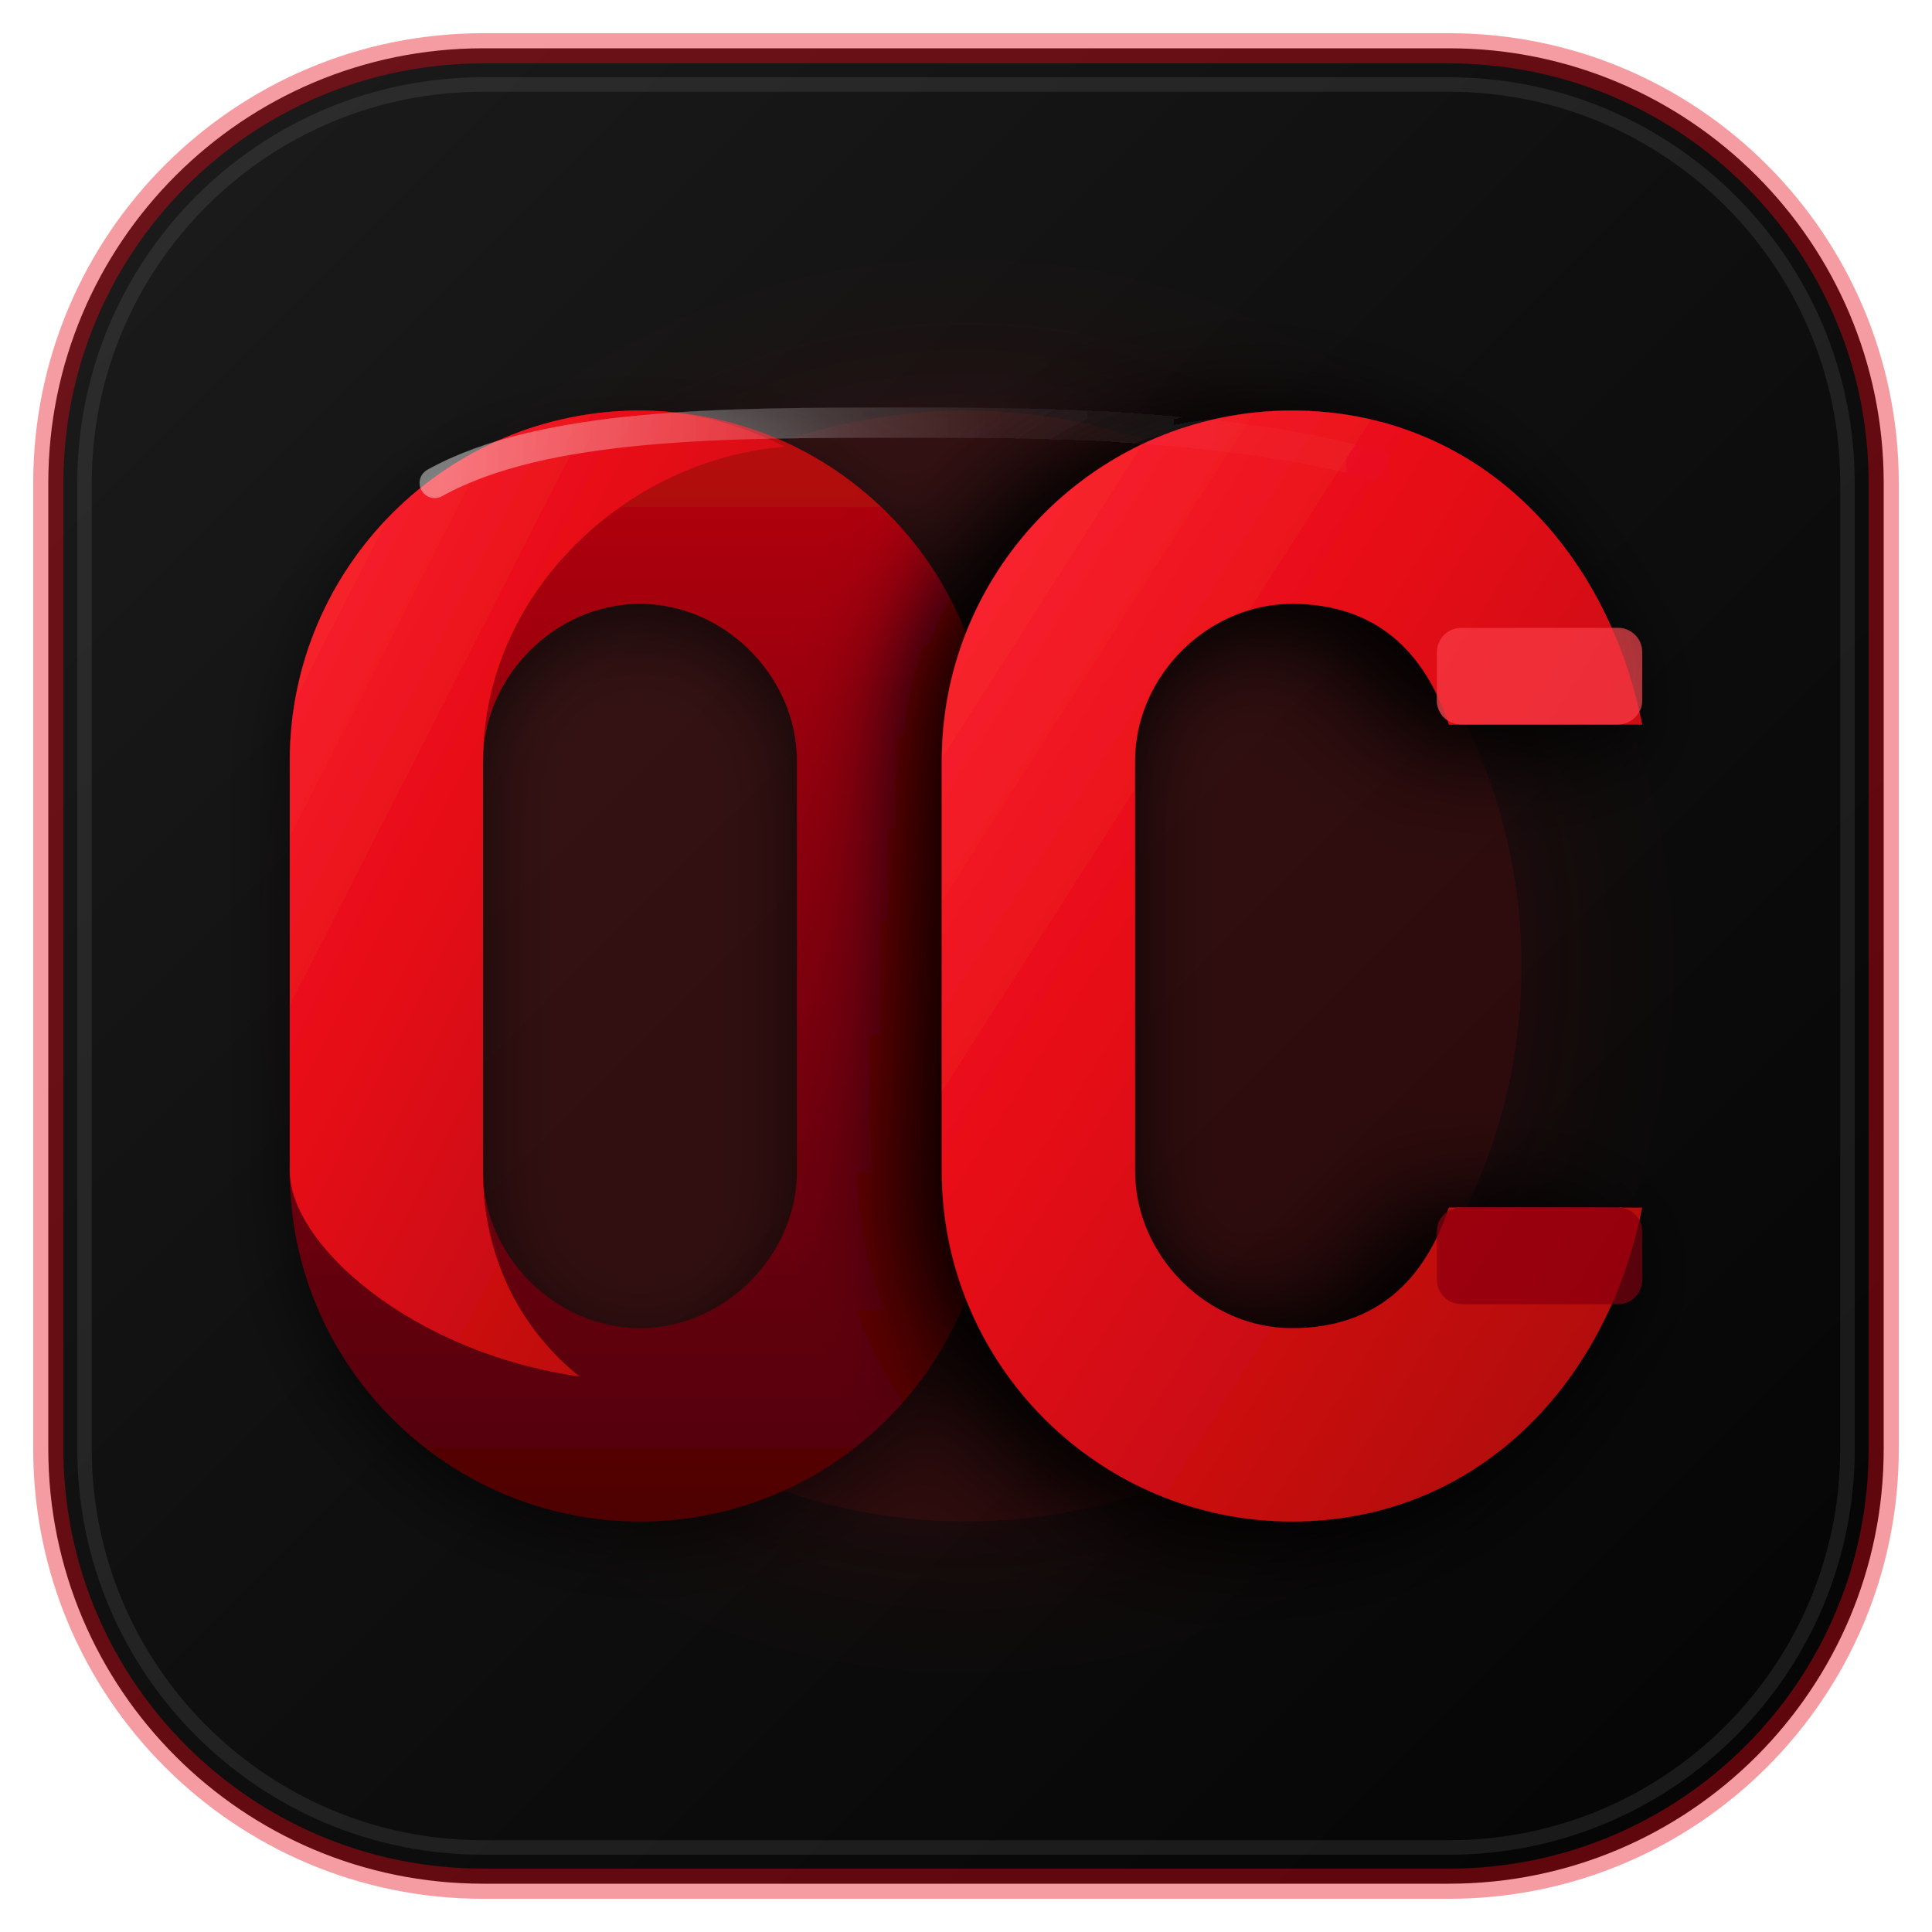
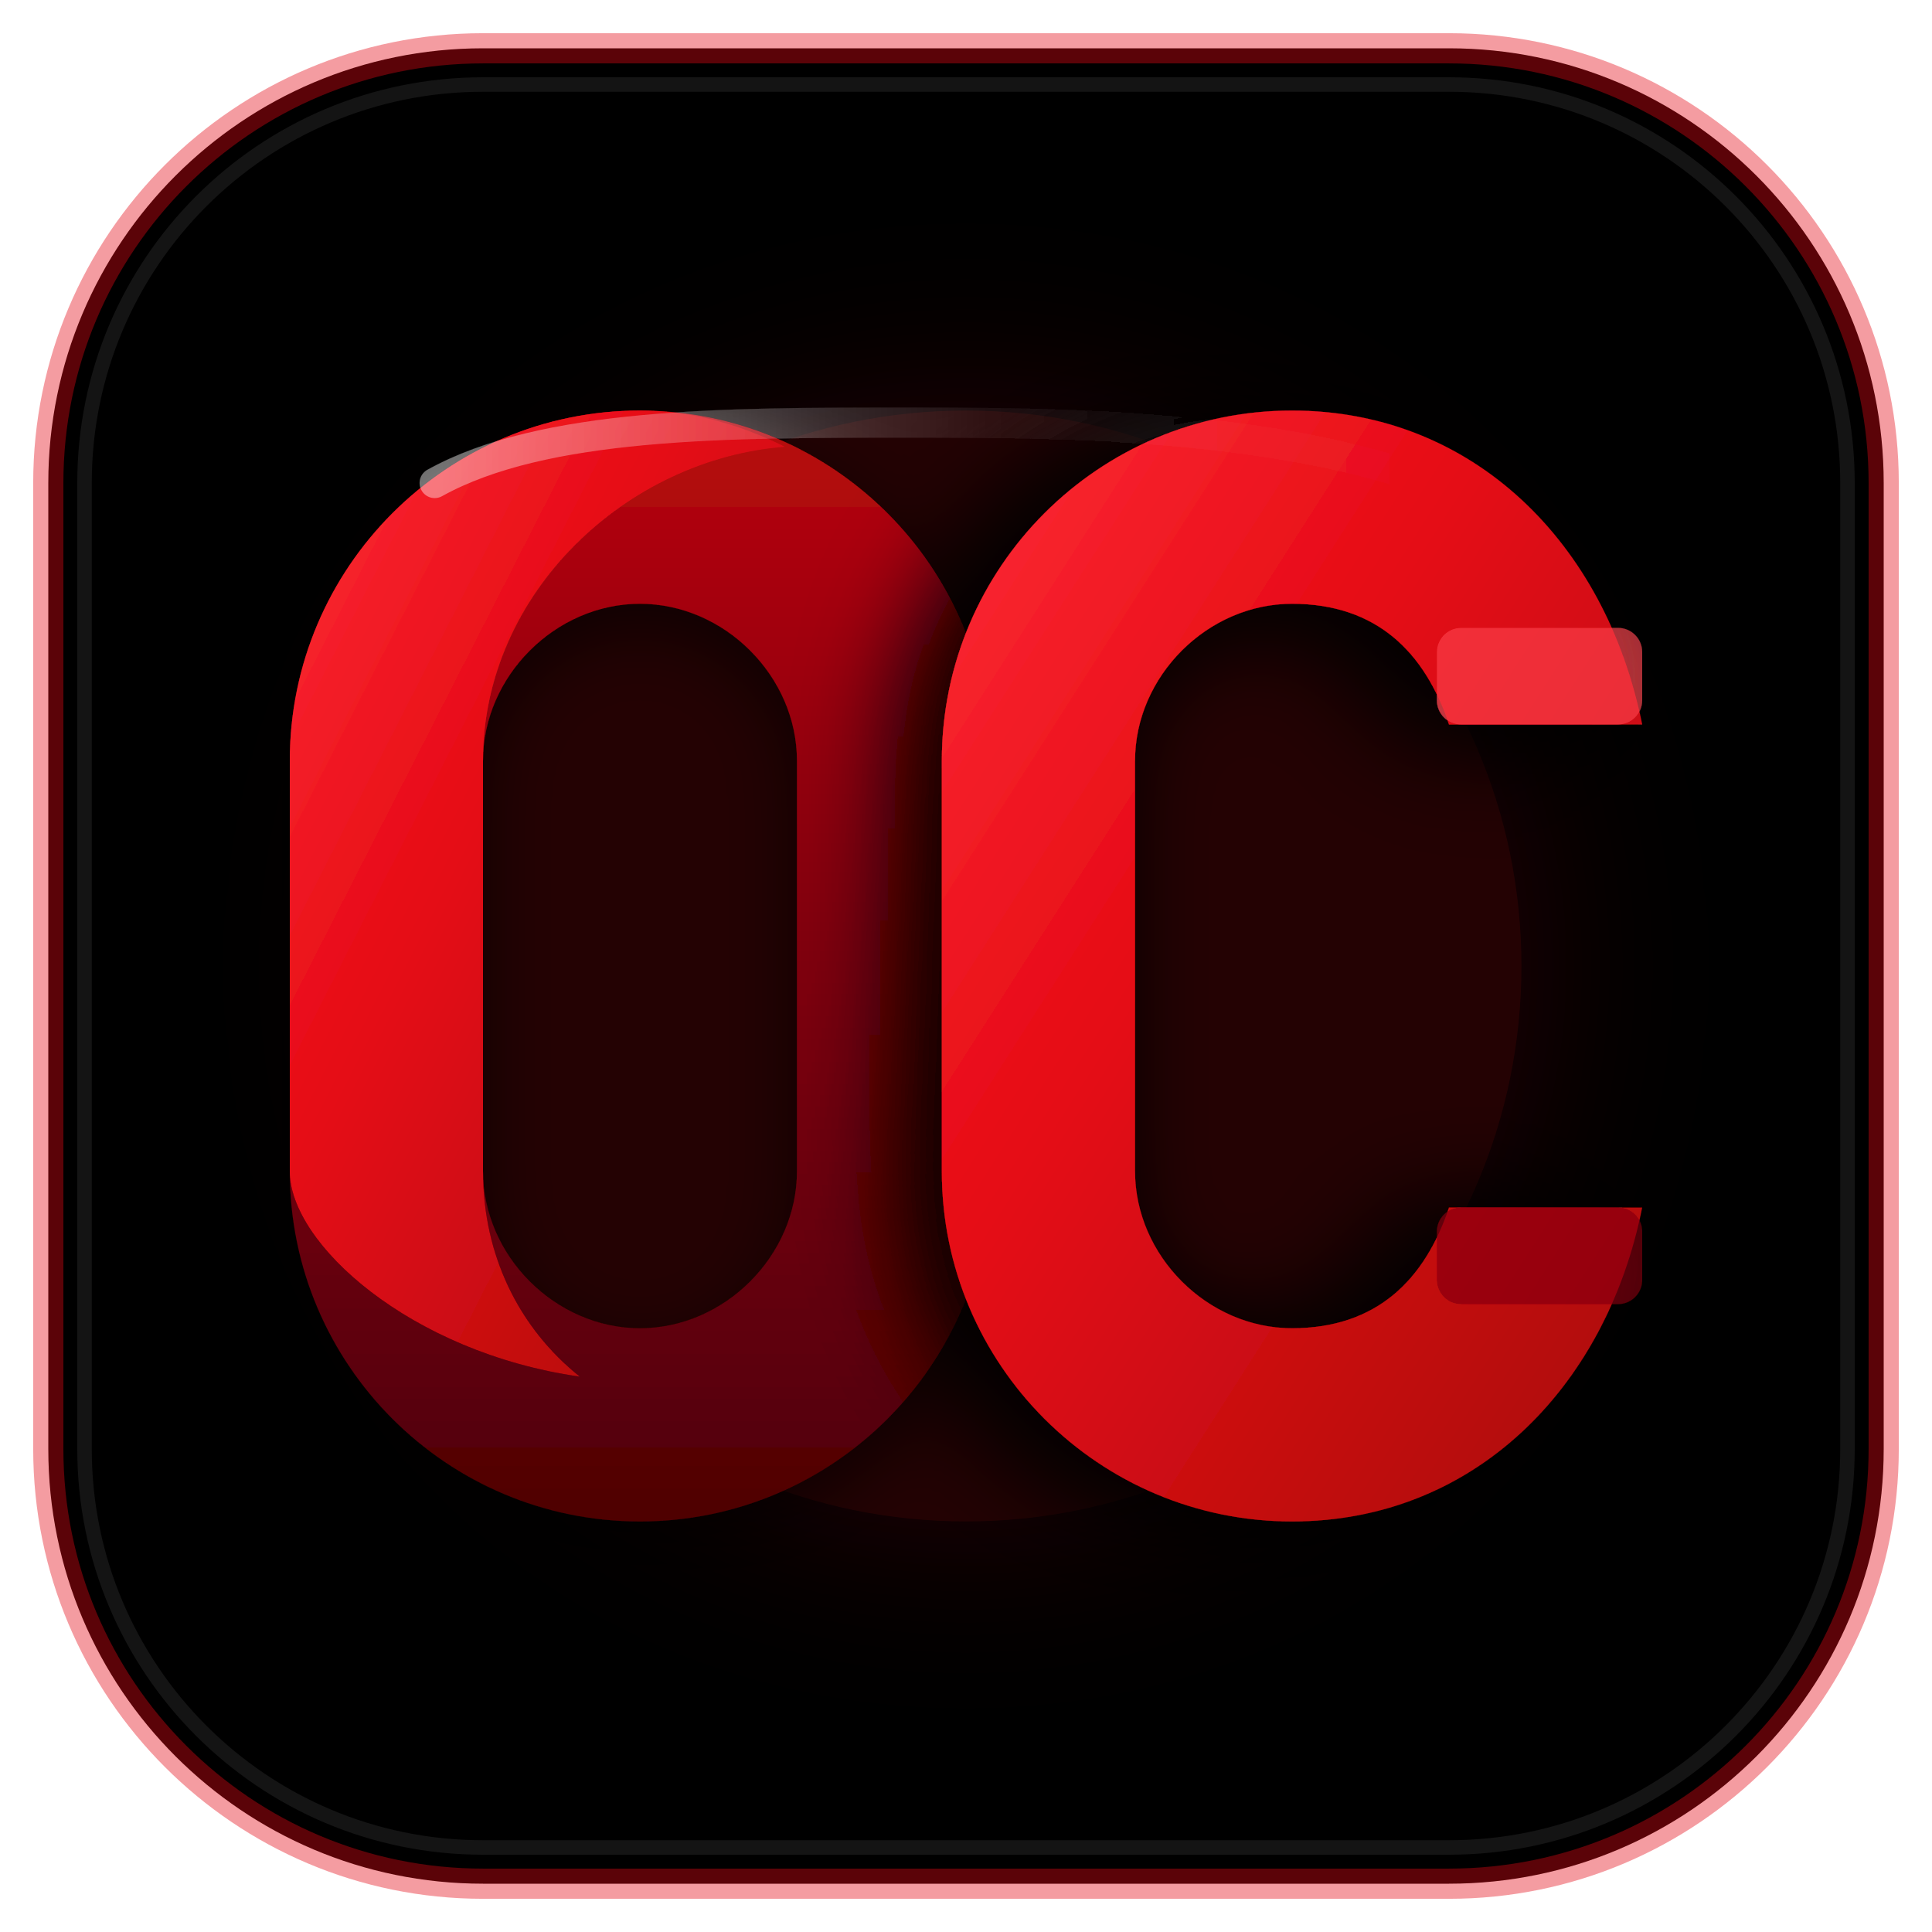
<svg xmlns="http://www.w3.org/2000/svg" viewBox="0 0 160 160" width="160" height="160">
  <defs>
    <linearGradient id="bgGrad" x1="0%" y1="0%" x2="100%" y2="100%">
-       <stop offset="0%" stop-color="#1c1c1c" />
-       <stop offset="45%" stop-color="#101010" />
-       <stop offset="100%" stop-color="#040404" />
+       <stop offset="0%" stop-color="#000000" />
+       <stop offset="50%" stop-color="#000000" />
+       <stop offset="100%" stop-color="#000000" />
    </linearGradient>
    <linearGradient id="redPrimary" x1="0%" y1="0%" x2="100%" y2="100%">
      <stop offset="0%" stop-color="#FF2E38" />
      <stop offset="40%" stop-color="#E50914" />
      <stop offset="100%" stop-color="#A8070E" />
    </linearGradient>
    <linearGradient id="redDeep" x1="0%" y1="0%" x2="0%" y2="100%">
      <stop offset="0%" stop-color="#B80710" />
      <stop offset="50%" stop-color="#80040A" />
      <stop offset="100%" stop-color="#4F0206" />
    </linearGradient>
    <linearGradient id="specular" x1="0%" y1="0%" x2="100%" y2="0%">
      <stop offset="0%" stop-color="rgba(255,255,255,0.4)" />
      <stop offset="50%" stop-color="rgba(255,255,255,0.05)" />
      <stop offset="100%" stop-color="rgba(255,255,255,0)" />
    </linearGradient>
    <filter id="softGlow" x="-20%" y="-20%" width="140%" height="140%">
      <feGaussianBlur stdDeviation="8" result="blur" />
      <feComposite in="SourceGraphic" in2="blur" operator="over" />
    </filter>
    <filter id="cinematicDrop" x="-20%" y="-20%" width="140%" height="140%">
      <feDropShadow dx="0" dy="8" stdDeviation="8" flood-color="#000000" flood-opacity="0.85" />
      <feDropShadow dx="0" dy="2" stdDeviation="3" flood-color="#000000" flood-opacity="0.6" />
    </filter>
    <filter id="overlapShadow" x="-30%" y="-30%" width="160%" height="160%">
      <feDropShadow dx="-4" dy="0" stdDeviation="4" flood-color="#000000" flood-opacity="0.9" />
    </filter>
  </defs>
  <rect x="4" y="4" width="152" height="152" rx="36" fill="url(#bgGrad)" stroke="#E50914" stroke-opacity="0.4" stroke-width="2.5" />
  <rect x="7" y="7" width="146" height="146" rx="33" fill="none" stroke="rgba(255,255,255,0.08)" stroke-width="1.2" />
  <circle cx="80" cy="80" r="46" fill="#E50914" opacity="0.16" filter="url(#softGlow)" />
  <g filter="url(#cinematicDrop)">
    <path d="M 53 34               C 69 34, 82 47, 82 63              L 82 97              C 82 113, 69 126, 53 126              C 37 126, 24 113, 24 97              L 24 63              C 24 47, 37 34, 53 34 Z              M 53 50              C 46 50, 40 56, 40 63              L 40 97              C 40 104, 46 110, 53 110              C 60 110, 66 104, 66 97              L 66 63              C 66 56, 60 50, 53 50 Z" fill="url(#redDeep)" fill-rule="evenodd" />
    <path d="M 24 63              C 24 47, 37 34, 53 34              C 57 34, 61 35, 65 37              C 52 38, 40 49, 40 63              L 40 97              C 40 104, 43 110, 48 114              C 34 112, 24 103, 24 97 Z" fill="url(#redPrimary)" />
    <g filter="url(#overlapShadow)">
      <path d="M 136 60                L 120 60                C 118 54, 114 50, 107 50                C 100 50, 94 56, 94 63                L 94 97                C 94 104, 100 110, 107 110                C 114 110, 118 106, 120 100                L 136 100                C 133 115, 122 126, 107 126                C 91 126, 78 113, 78 97                L 78 63                C 78 47, 91 34, 107 34                C 122 34, 133 45, 136 60 Z" fill="url(#redPrimary)" />
      <rect x="119" y="52" width="17" height="8" rx="2" fill="#FF4752" opacity="0.6" />
      <rect x="119" y="100" width="17" height="8" rx="2" fill="#80040A" opacity="0.6" />
    </g>
    <path d="M 36 40 C 45 35, 60 35, 75 35 C 90 35, 115 35, 128 45" stroke="url(#specular)" stroke-width="2.5" stroke-linecap="round" fill="none" />
  </g>
</svg>
